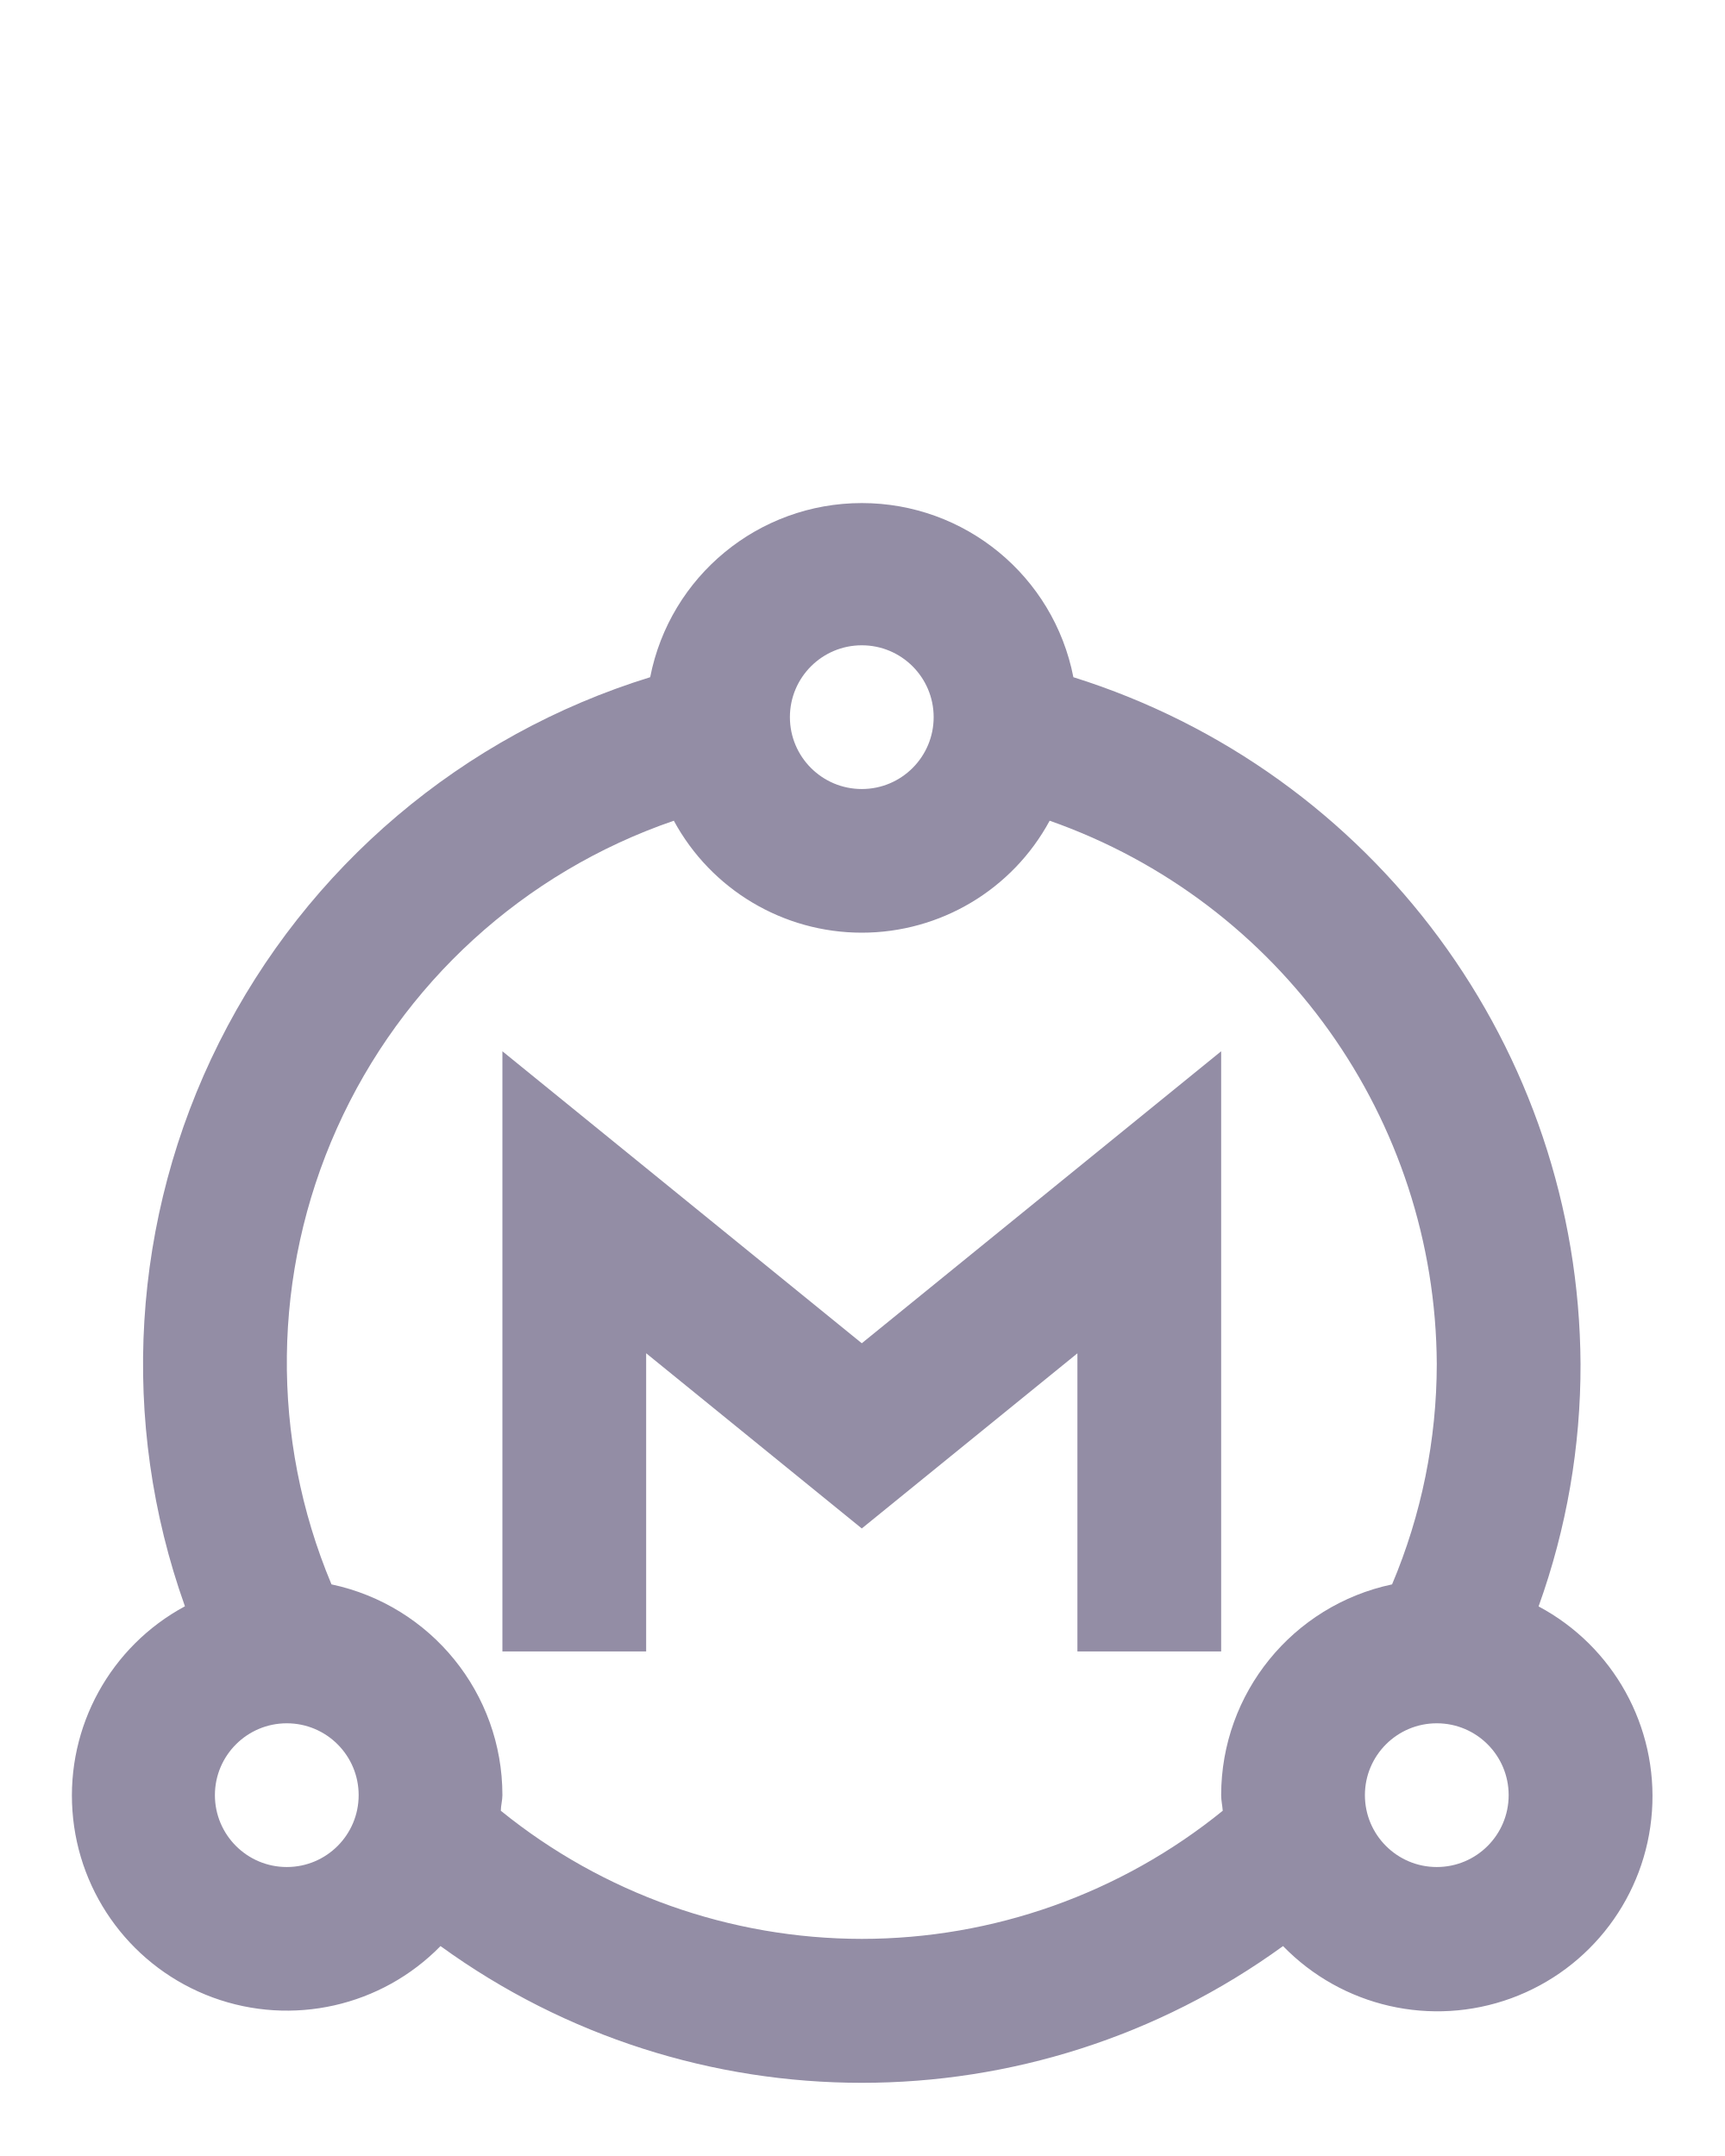
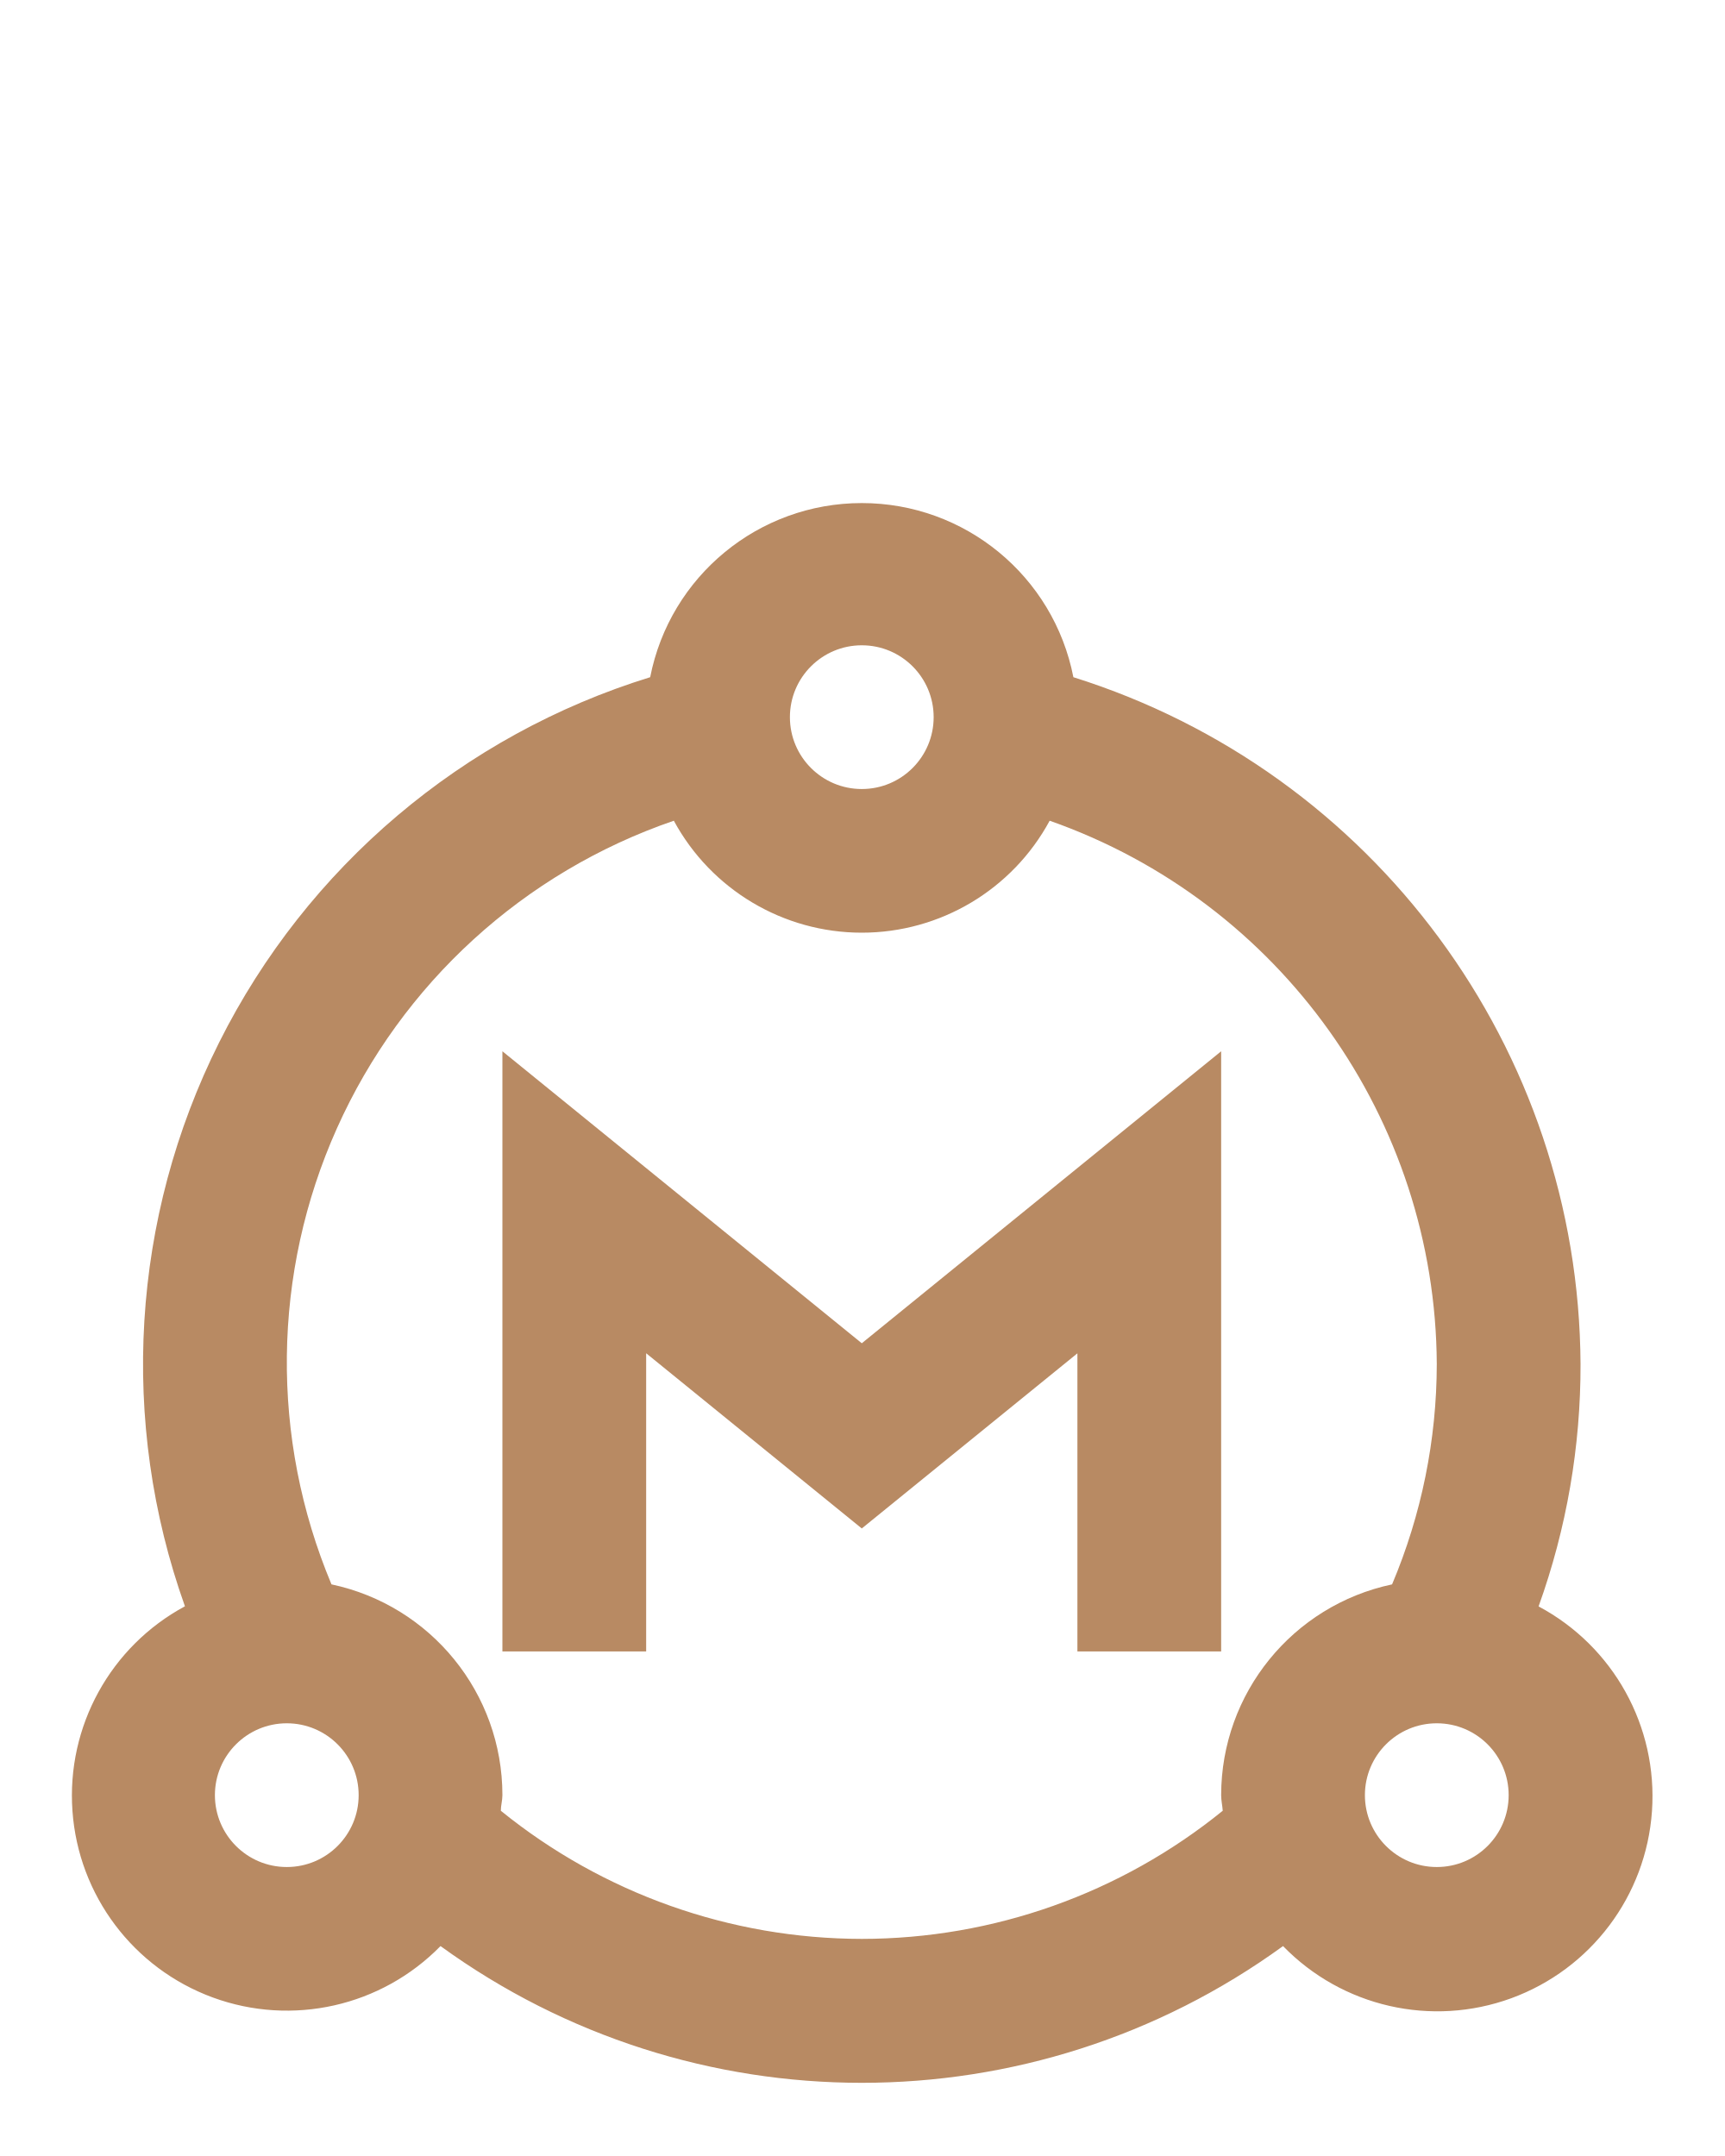
<svg xmlns="http://www.w3.org/2000/svg" width="24px" height="30px" viewBox="0 0 24 30" version="1.1">
  <g id="Master-Active" stroke="none" stroke-width="1" fill="none" fill-rule="evenodd">
-     <g id="Group-2" transform="translate(1, 7)" fill="#938DA5">
+     <g id="Group-2" transform="translate(1, 7)" fill="#b88a63">
      <path d="M20.407,15.351 C20.796,14.269 20.993,13.128 20.99,11.979 C20.967,7.598 18.114,3.735 13.934,2.423 C13.659,1.015 12.425,-1.77635684e-15 10.99,-1.77635684e-15 C9.556,-1.77635684e-15 8.322,1.015 8.046,2.423 C5.438,3.228 3.271,5.064 2.049,7.505 C0.827,9.946 0.655,12.78 1.573,15.351 C0.537,15.909 -0.076,17.023 0.008,18.198 C0.091,19.372 0.855,20.388 1.96,20.794 C3.065,21.2 4.306,20.92 5.129,20.079 C8.625,22.616 13.356,22.616 16.851,20.079 C17.674,20.926 18.917,21.21 20.026,20.805 C21.135,20.399 21.902,19.38 21.984,18.202 C22.066,17.025 21.449,15.909 20.407,15.353 L20.407,15.351 Z M10.99,1.979 C11.543,1.979 11.99,2.427 11.99,2.979 C11.99,3.531 11.543,3.979 10.99,3.979 C10.438,3.979 9.99,3.531 9.99,2.979 C9.99,2.427 10.438,1.979 10.99,1.979 Z M2.99,18.979 C2.438,18.979 1.99,18.531 1.99,17.979 C1.99,17.427 2.438,16.979 2.99,16.979 C3.543,16.979 3.99,17.427 3.99,17.979 C3.99,18.531 3.543,18.979 2.99,18.979 Z M10.99,19.979 C9.162,19.977 7.389,19.348 5.968,18.196 C5.968,18.123 5.99,18.053 5.99,17.979 C5.99,16.563 4.998,15.34 3.612,15.046 C2.758,13.011 2.785,10.713 3.688,8.699 C4.59,6.685 6.288,5.136 8.375,4.42 C8.895,5.38 9.899,5.978 10.99,5.978 C12.081,5.978 13.085,5.38 13.604,4.42 C16.816,5.549 18.972,8.575 18.99,11.979 C18.989,13.033 18.778,14.075 18.368,15.046 C16.983,15.34 15.991,16.563 15.99,17.979 C15.99,18.053 16.007,18.123 16.012,18.196 C14.592,19.348 12.819,19.978 10.99,19.979 Z M18.99,18.979 C18.438,18.979 17.99,18.531 17.99,17.979 C17.99,17.427 18.438,16.979 18.99,16.979 C19.543,16.979 19.99,17.427 19.99,17.979 C19.99,18.531 19.543,18.979 18.99,18.979 Z" id="Path_18873" fill-rule="nonzero" />
      <polygon id="Path_18874" points="15.99 15.979 15.99 7.628 10.99 11.691 5.99 7.628 5.99 15.979 7.99 15.979 7.99 11.83 10.99 14.268 13.99 11.831 13.99 15.979" />
    </g>
  </g>
</svg>
